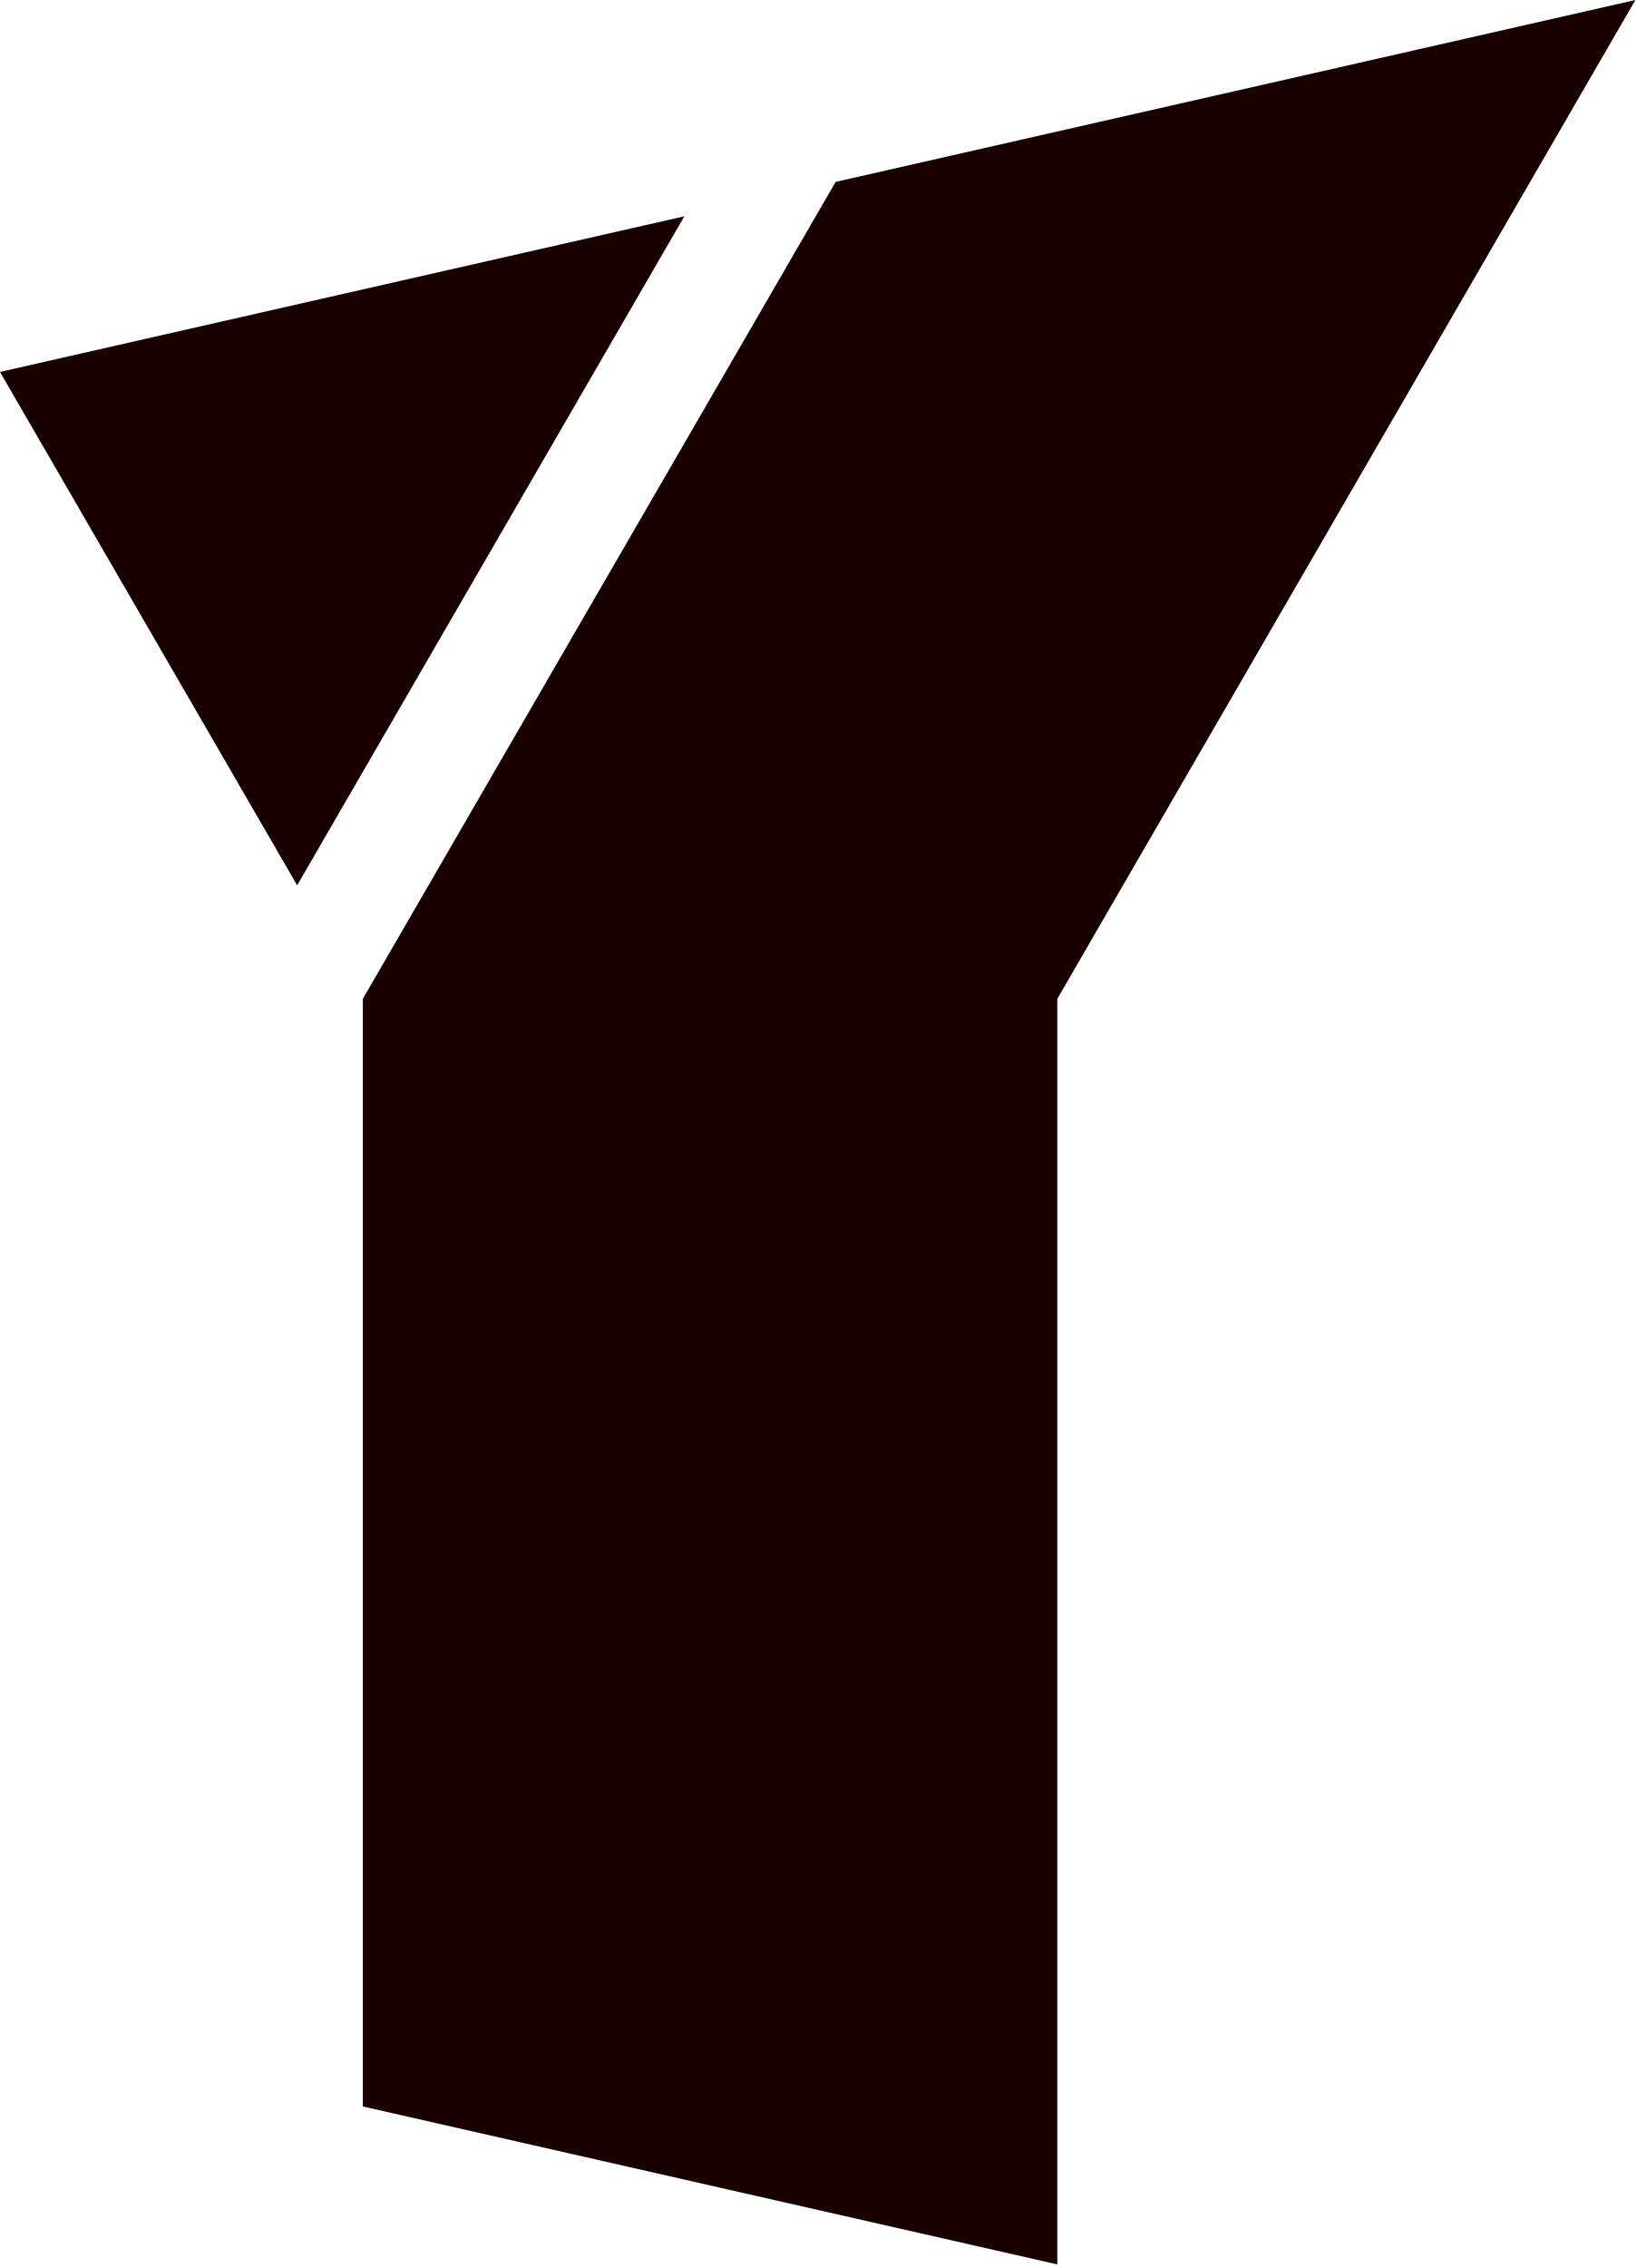
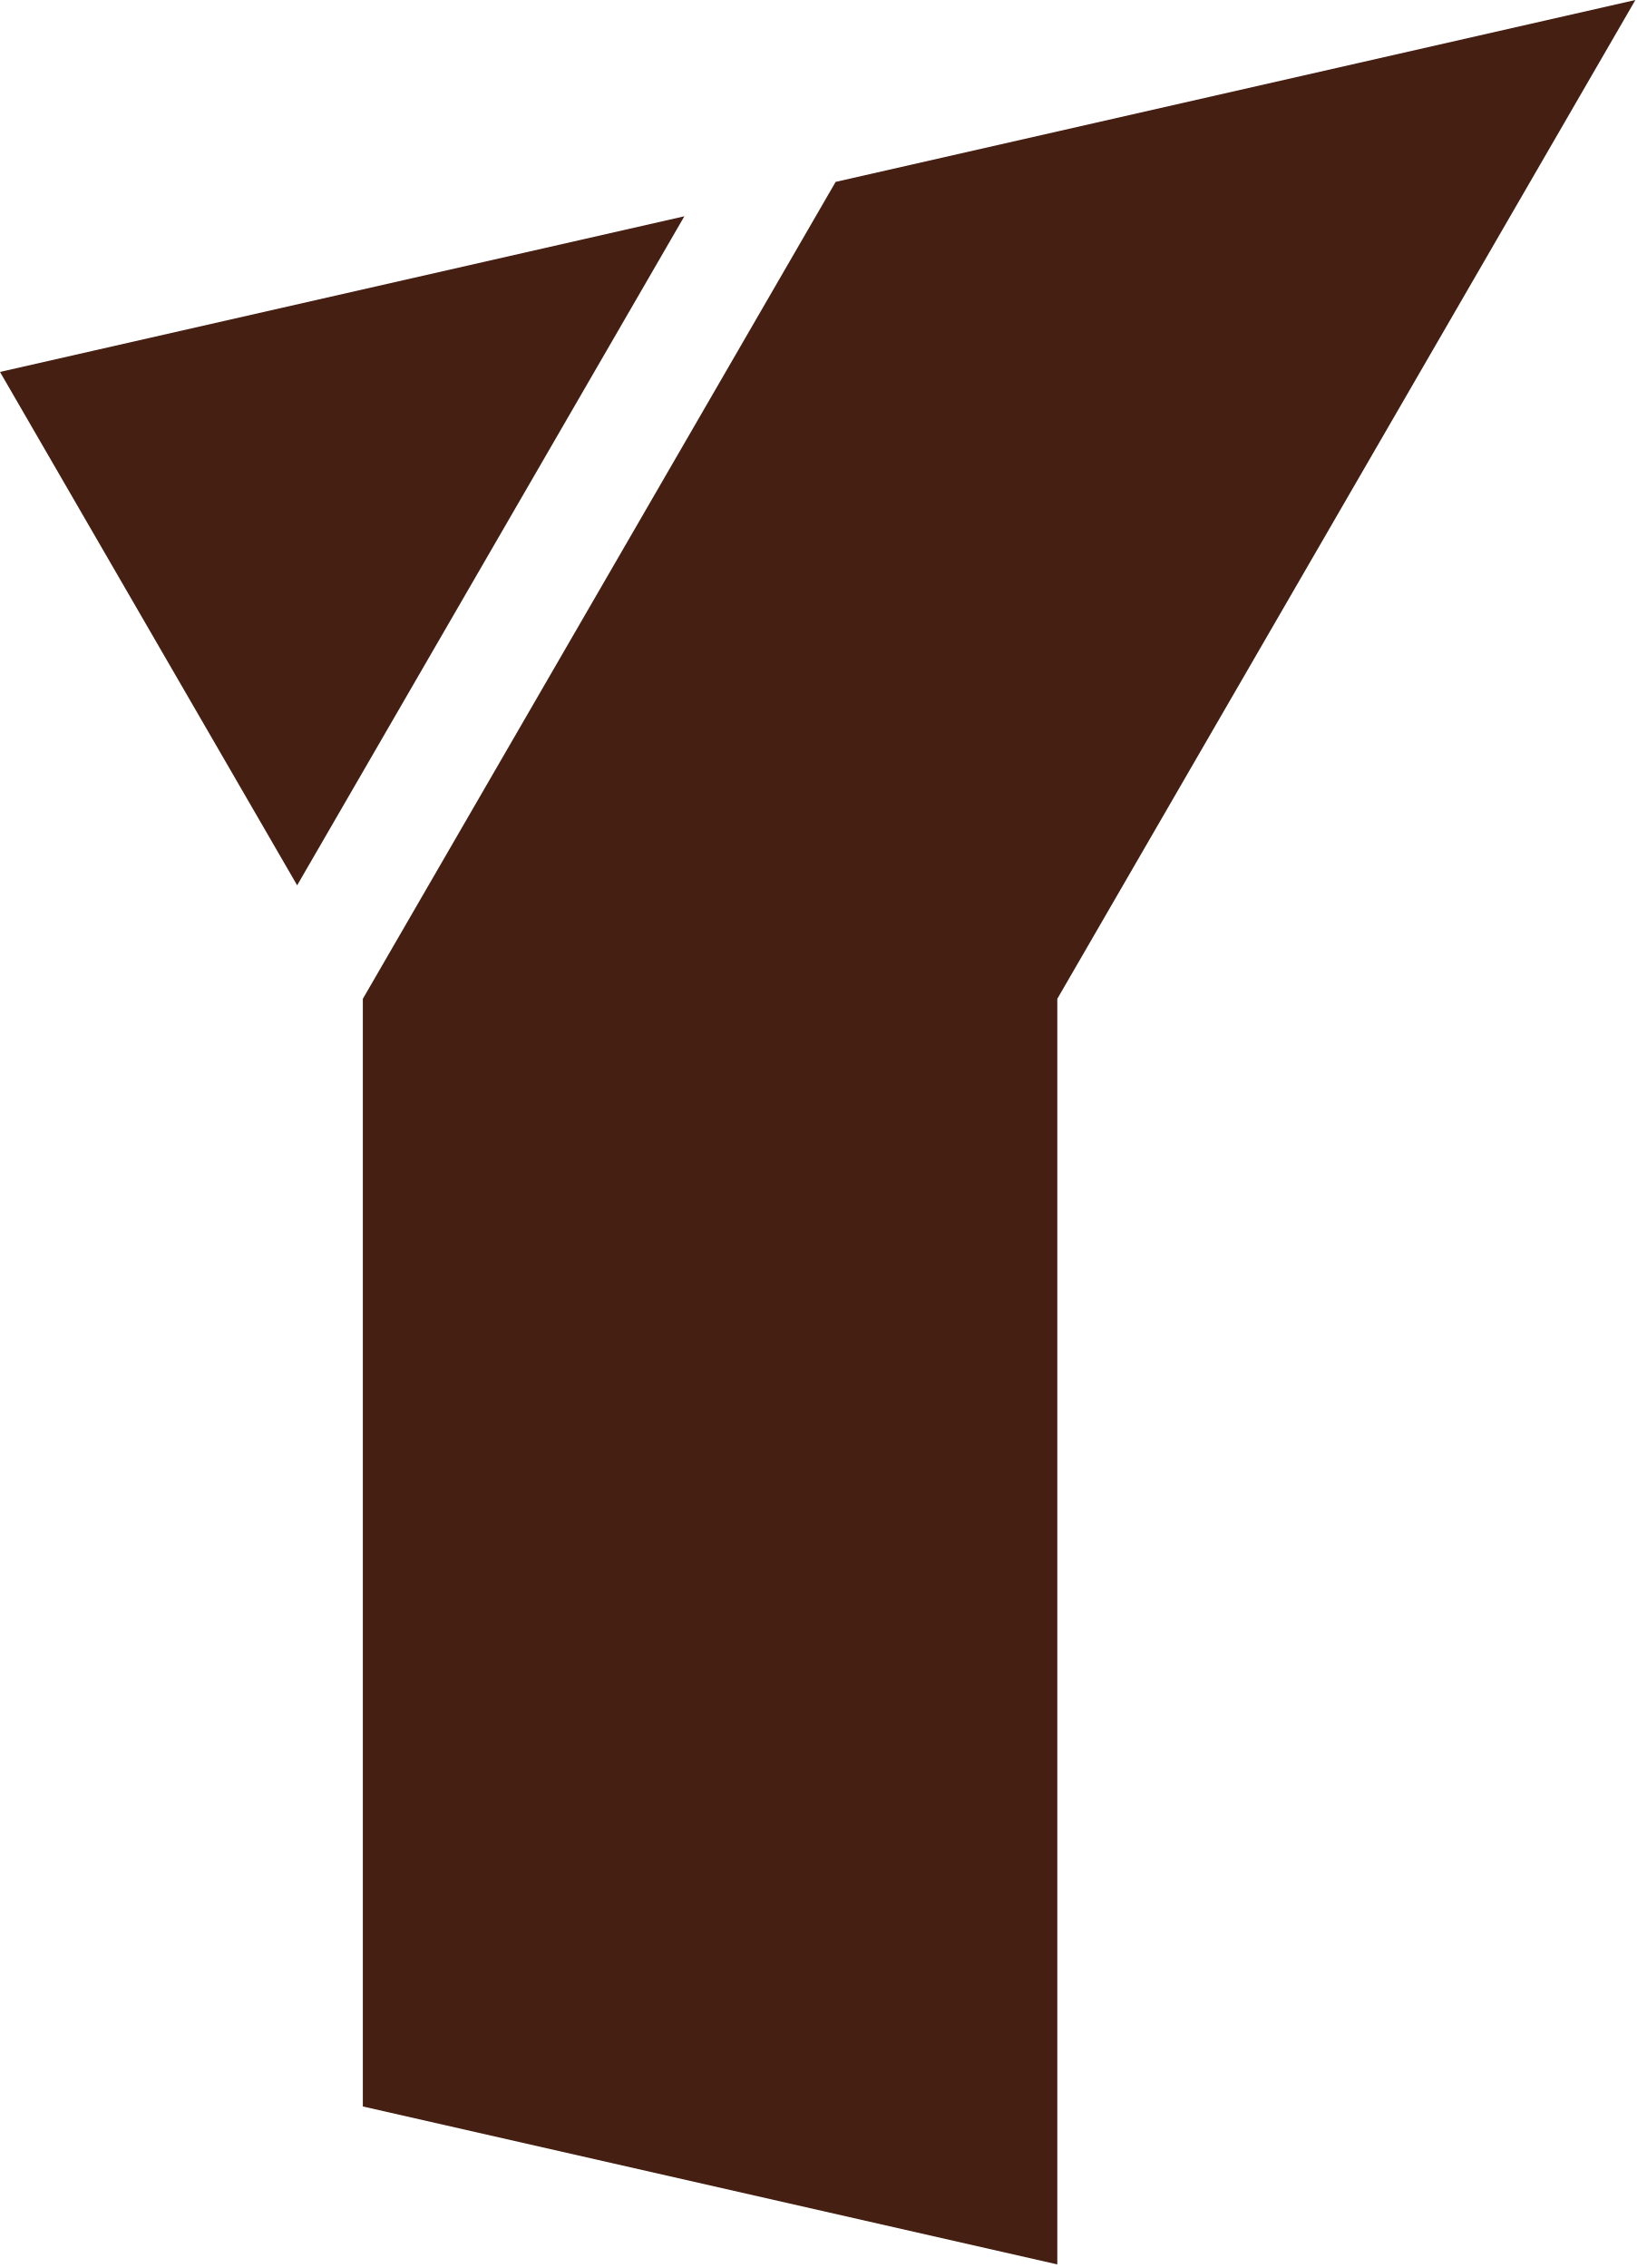
<svg xmlns="http://www.w3.org/2000/svg" width="436" height="604" viewBox="0 0 436 604" fill="none">
-   <path d="M0 99.05L79.16 235.77L182.31 57.6L0 99.05Z" fill="#180000" />
-   <path d="M222.61 48.44L96.66 266V560.98L281.66 603.04V266L435.66 0L222.61 48.44Z" fill="#180000" />
+   <path d="M0 99.05L79.16 235.77L182.31 57.6L0 99.05Z" fill="#441F12" />
+   <path d="M222.61 48.44L96.66 266V560.98L281.66 603.04V266L435.66 0L222.61 48.44Z" fill="#441F12" />
</svg>
